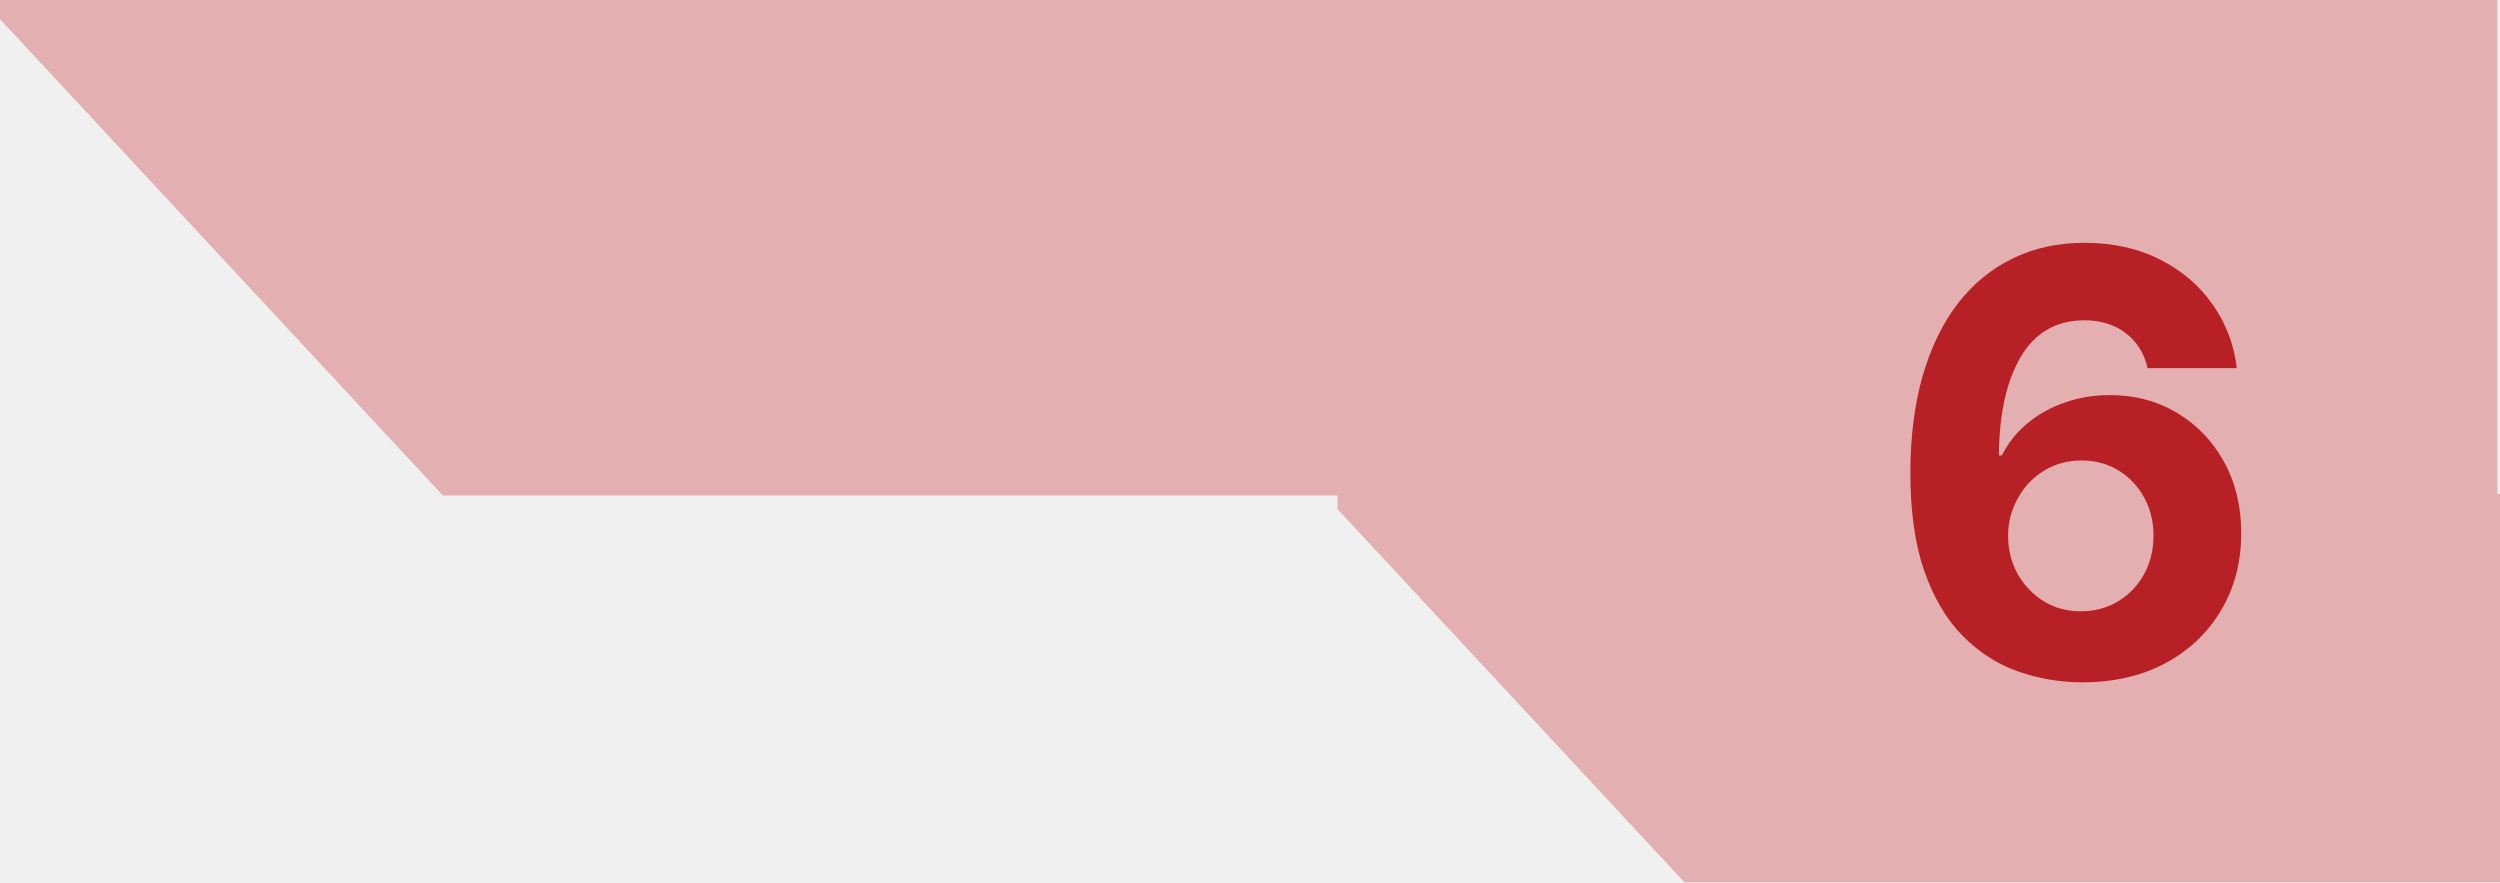
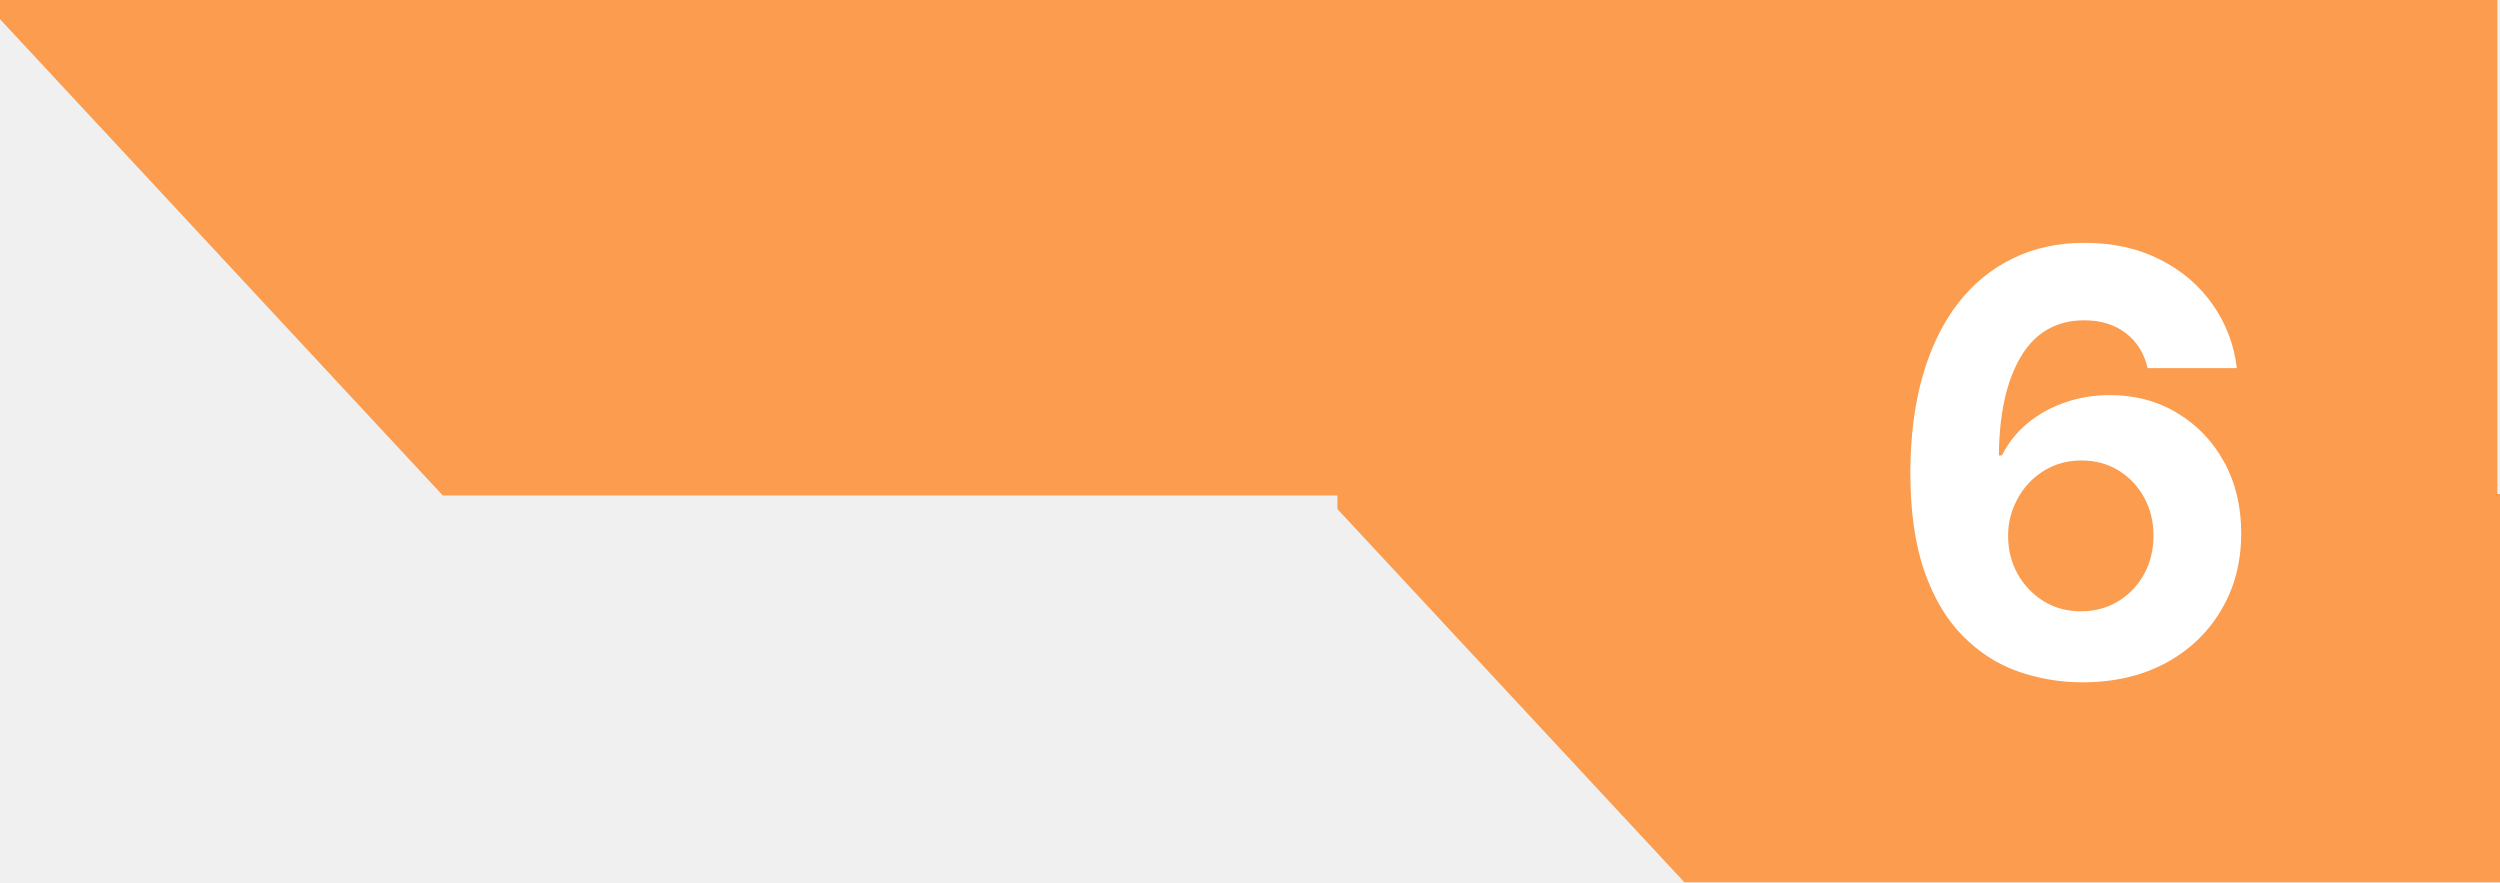
<svg xmlns="http://www.w3.org/2000/svg" width="170" height="60" viewBox="0 0 170 60" fill="none">
-   <path fill-rule="evenodd" clip-rule="evenodd" d="M90.945 34.615L114.545 60H170.002V33.593H169.821V0H100.868H68.952H0V1.302L30.112 33.692H90.945V34.615Z" fill="#C91A20" fill-opacity="0.3" />
-   <path d="M141.523 46.398C140.027 46.388 138.582 46.137 137.19 45.645C135.808 45.153 134.567 44.352 133.469 43.244C132.37 42.136 131.499 40.669 130.855 38.841C130.221 37.013 129.903 34.769 129.903 32.108C129.913 29.665 130.192 27.482 130.741 25.56C131.3 23.628 132.096 21.99 133.128 20.645C134.17 19.3 135.415 18.277 136.864 17.577C138.313 16.866 139.937 16.511 141.736 16.511C143.677 16.511 145.391 16.89 146.878 17.648C148.365 18.396 149.558 19.414 150.457 20.702C151.366 21.99 151.916 23.434 152.105 25.034H146.04C145.803 24.021 145.306 23.225 144.548 22.648C143.791 22.07 142.853 21.781 141.736 21.781C139.842 21.781 138.402 22.605 137.418 24.253C136.442 25.901 135.945 28.14 135.926 30.972H136.125C136.561 30.11 137.148 29.376 137.886 28.77C138.634 28.154 139.482 27.686 140.429 27.364C141.385 27.032 142.394 26.866 143.455 26.866C145.178 26.866 146.712 27.274 148.057 28.088C149.402 28.893 150.462 30.001 151.239 31.412C152.015 32.823 152.403 34.438 152.403 36.256C152.403 38.225 151.944 39.977 151.026 41.511C150.116 43.045 148.843 44.248 147.205 45.119C145.576 45.981 143.682 46.407 141.523 46.398ZM141.494 41.568C142.441 41.568 143.289 41.341 144.037 40.886C144.785 40.432 145.372 39.816 145.798 39.04C146.224 38.263 146.438 37.392 146.438 36.426C146.438 35.46 146.224 34.594 145.798 33.827C145.382 33.06 144.804 32.449 144.065 31.994C143.327 31.54 142.484 31.312 141.537 31.312C140.827 31.312 140.169 31.445 139.562 31.71C138.966 31.975 138.44 32.345 137.986 32.818C137.541 33.292 137.19 33.841 136.935 34.466C136.679 35.081 136.551 35.74 136.551 36.44C136.551 37.378 136.764 38.235 137.19 39.011C137.626 39.788 138.213 40.408 138.952 40.872C139.7 41.336 140.547 41.568 141.494 41.568Z" fill="#B72025" />
+   <path fill-rule="evenodd" clip-rule="evenodd" d="M90.945 34.615L114.545 60H170.002V33.593H169.821V0H100.868H68.952H0V1.302L30.112 33.692H90.945V34.615Z" fill="#fb923ce6" fill-opacity="1" />
+   <path d="M141.523 46.398C140.027 46.388 138.582 46.137 137.19 45.645C135.808 45.153 134.567 44.352 133.469 43.244C132.37 42.136 131.499 40.669 130.855 38.841C130.221 37.013 129.903 34.769 129.903 32.108C129.913 29.665 130.192 27.482 130.741 25.56C131.3 23.628 132.096 21.99 133.128 20.645C134.17 19.3 135.415 18.277 136.864 17.577C138.313 16.866 139.937 16.511 141.736 16.511C143.677 16.511 145.391 16.89 146.878 17.648C148.365 18.396 149.558 19.414 150.457 20.702C151.366 21.99 151.916 23.434 152.105 25.034H146.04C145.803 24.021 145.306 23.225 144.548 22.648C143.791 22.07 142.853 21.781 141.736 21.781C139.842 21.781 138.402 22.605 137.418 24.253C136.442 25.901 135.945 28.14 135.926 30.972H136.125C136.561 30.11 137.148 29.376 137.886 28.77C138.634 28.154 139.482 27.686 140.429 27.364C141.385 27.032 142.394 26.866 143.455 26.866C145.178 26.866 146.712 27.274 148.057 28.088C149.402 28.893 150.462 30.001 151.239 31.412C152.015 32.823 152.403 34.438 152.403 36.256C152.403 38.225 151.944 39.977 151.026 41.511C150.116 43.045 148.843 44.248 147.205 45.119C145.576 45.981 143.682 46.407 141.523 46.398ZM141.494 41.568C142.441 41.568 143.289 41.341 144.037 40.886C144.785 40.432 145.372 39.816 145.798 39.04C146.224 38.263 146.438 37.392 146.438 36.426C146.438 35.46 146.224 34.594 145.798 33.827C145.382 33.06 144.804 32.449 144.065 31.994C143.327 31.54 142.484 31.312 141.537 31.312C140.827 31.312 140.169 31.445 139.562 31.71C138.966 31.975 138.44 32.345 137.986 32.818C137.541 33.292 137.19 33.841 136.935 34.466C136.679 35.081 136.551 35.74 136.551 36.44C136.551 37.378 136.764 38.235 137.19 39.011C137.626 39.788 138.213 40.408 138.952 40.872C139.7 41.336 140.547 41.568 141.494 41.568Z" fill="#FFFFFF" />
</svg>
